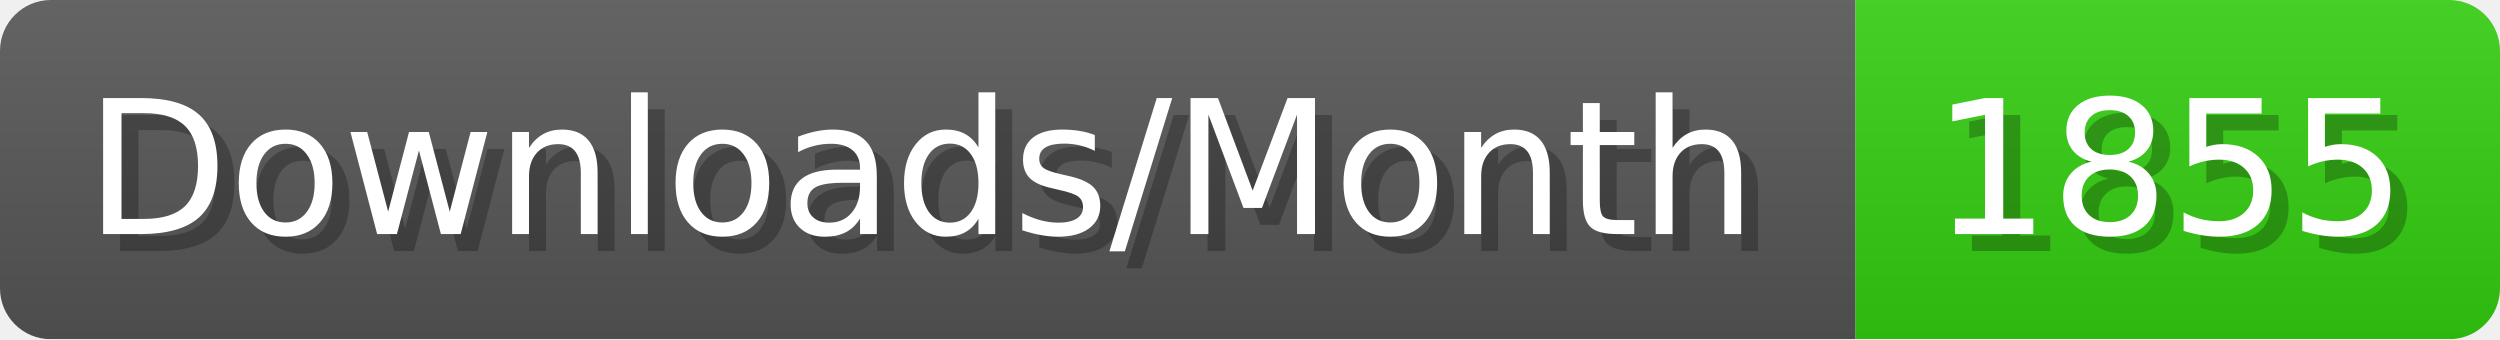
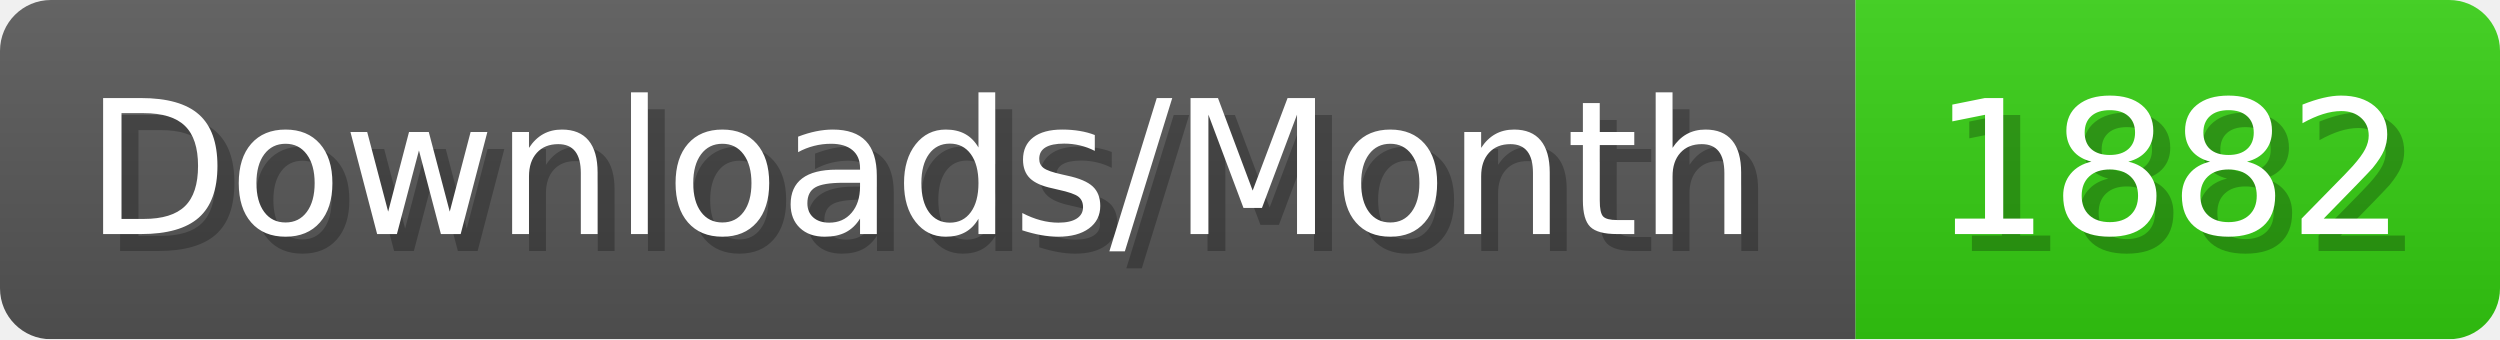
- <svg xmlns="http://www.w3.org/2000/svg" width="147.4" height="20" viewBox="0 0 1474 200" role="img" aria-label="Downloads/Month: 1855">
+ <svg xmlns="http://www.w3.org/2000/svg" width="147.4" height="20" viewBox="0 0 1474 200" role="img" aria-label="Downloads/Month: 1882">
  <linearGradient id="YlXUI" x2="0" y2="100%">
    <stop offset="0" stop-opacity=".1" stop-color="#EEE" />
    <stop offset="1" stop-opacity=".1" />
  </linearGradient>
  <mask id="JHhop">
    <rect width="1474" height="200" rx="30" fill="#FFF" />
  </mask>
  <g mask="url(#JHhop)">
    <rect width="1094" height="200" fill="#555" />
    <rect width="380" height="200" fill="#3C1" x="1094" />
    <rect width="1474" height="200" fill="url(#YlXUI)" />
  </g>
  <g aria-hidden="true" fill="#fff" text-anchor="start" font-family="Verdana,DejaVu Sans,sans-serif" font-size="110">
    <text x="60" y="148" textLength="994" fill="#000" opacity="0.25">Downloads/Month</text>
    <text x="50" y="138" textLength="994">Downloads/Month</text>
-     <text x="1149" y="148" textLength="280" fill="#000" opacity="0.25">1855</text>
-     <text x="1139" y="138" textLength="280">1855</text>
+     <text x="1149" y="148" textLength="280" fill="#000" opacity="0.25">1882</text>
+     <text x="1139" y="138" textLength="280">1882</text>
  </g>
</svg>
